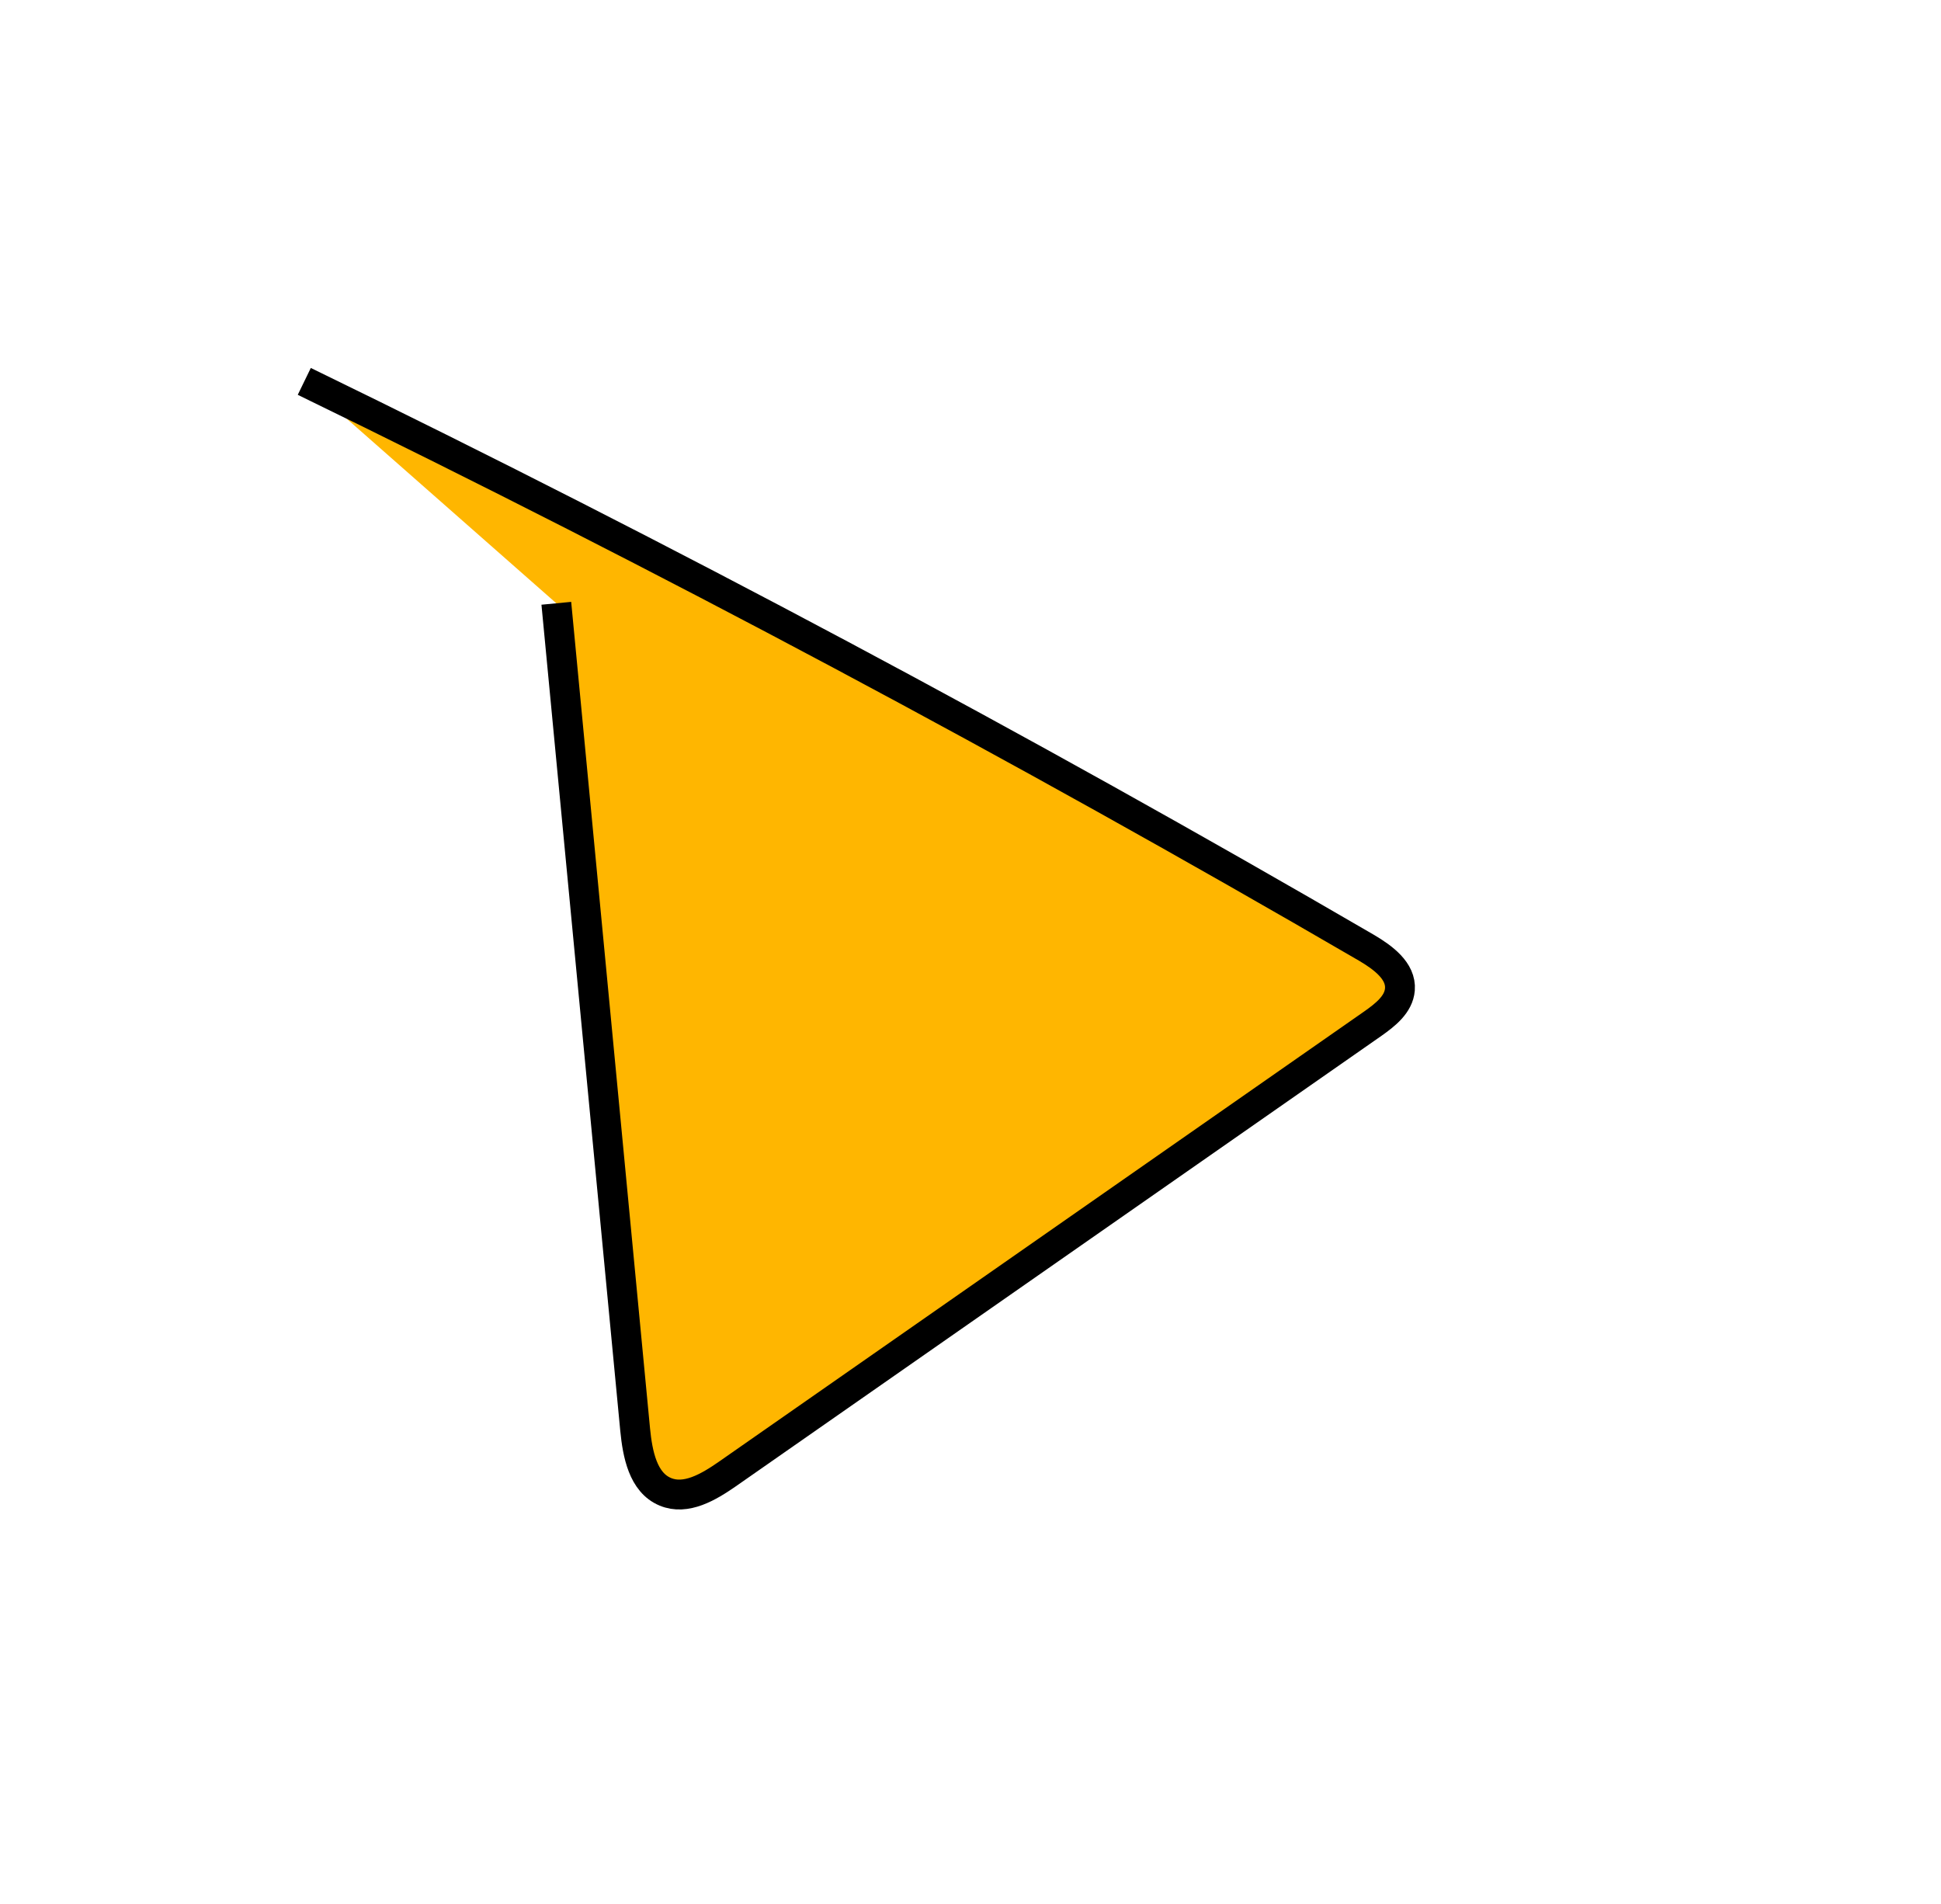
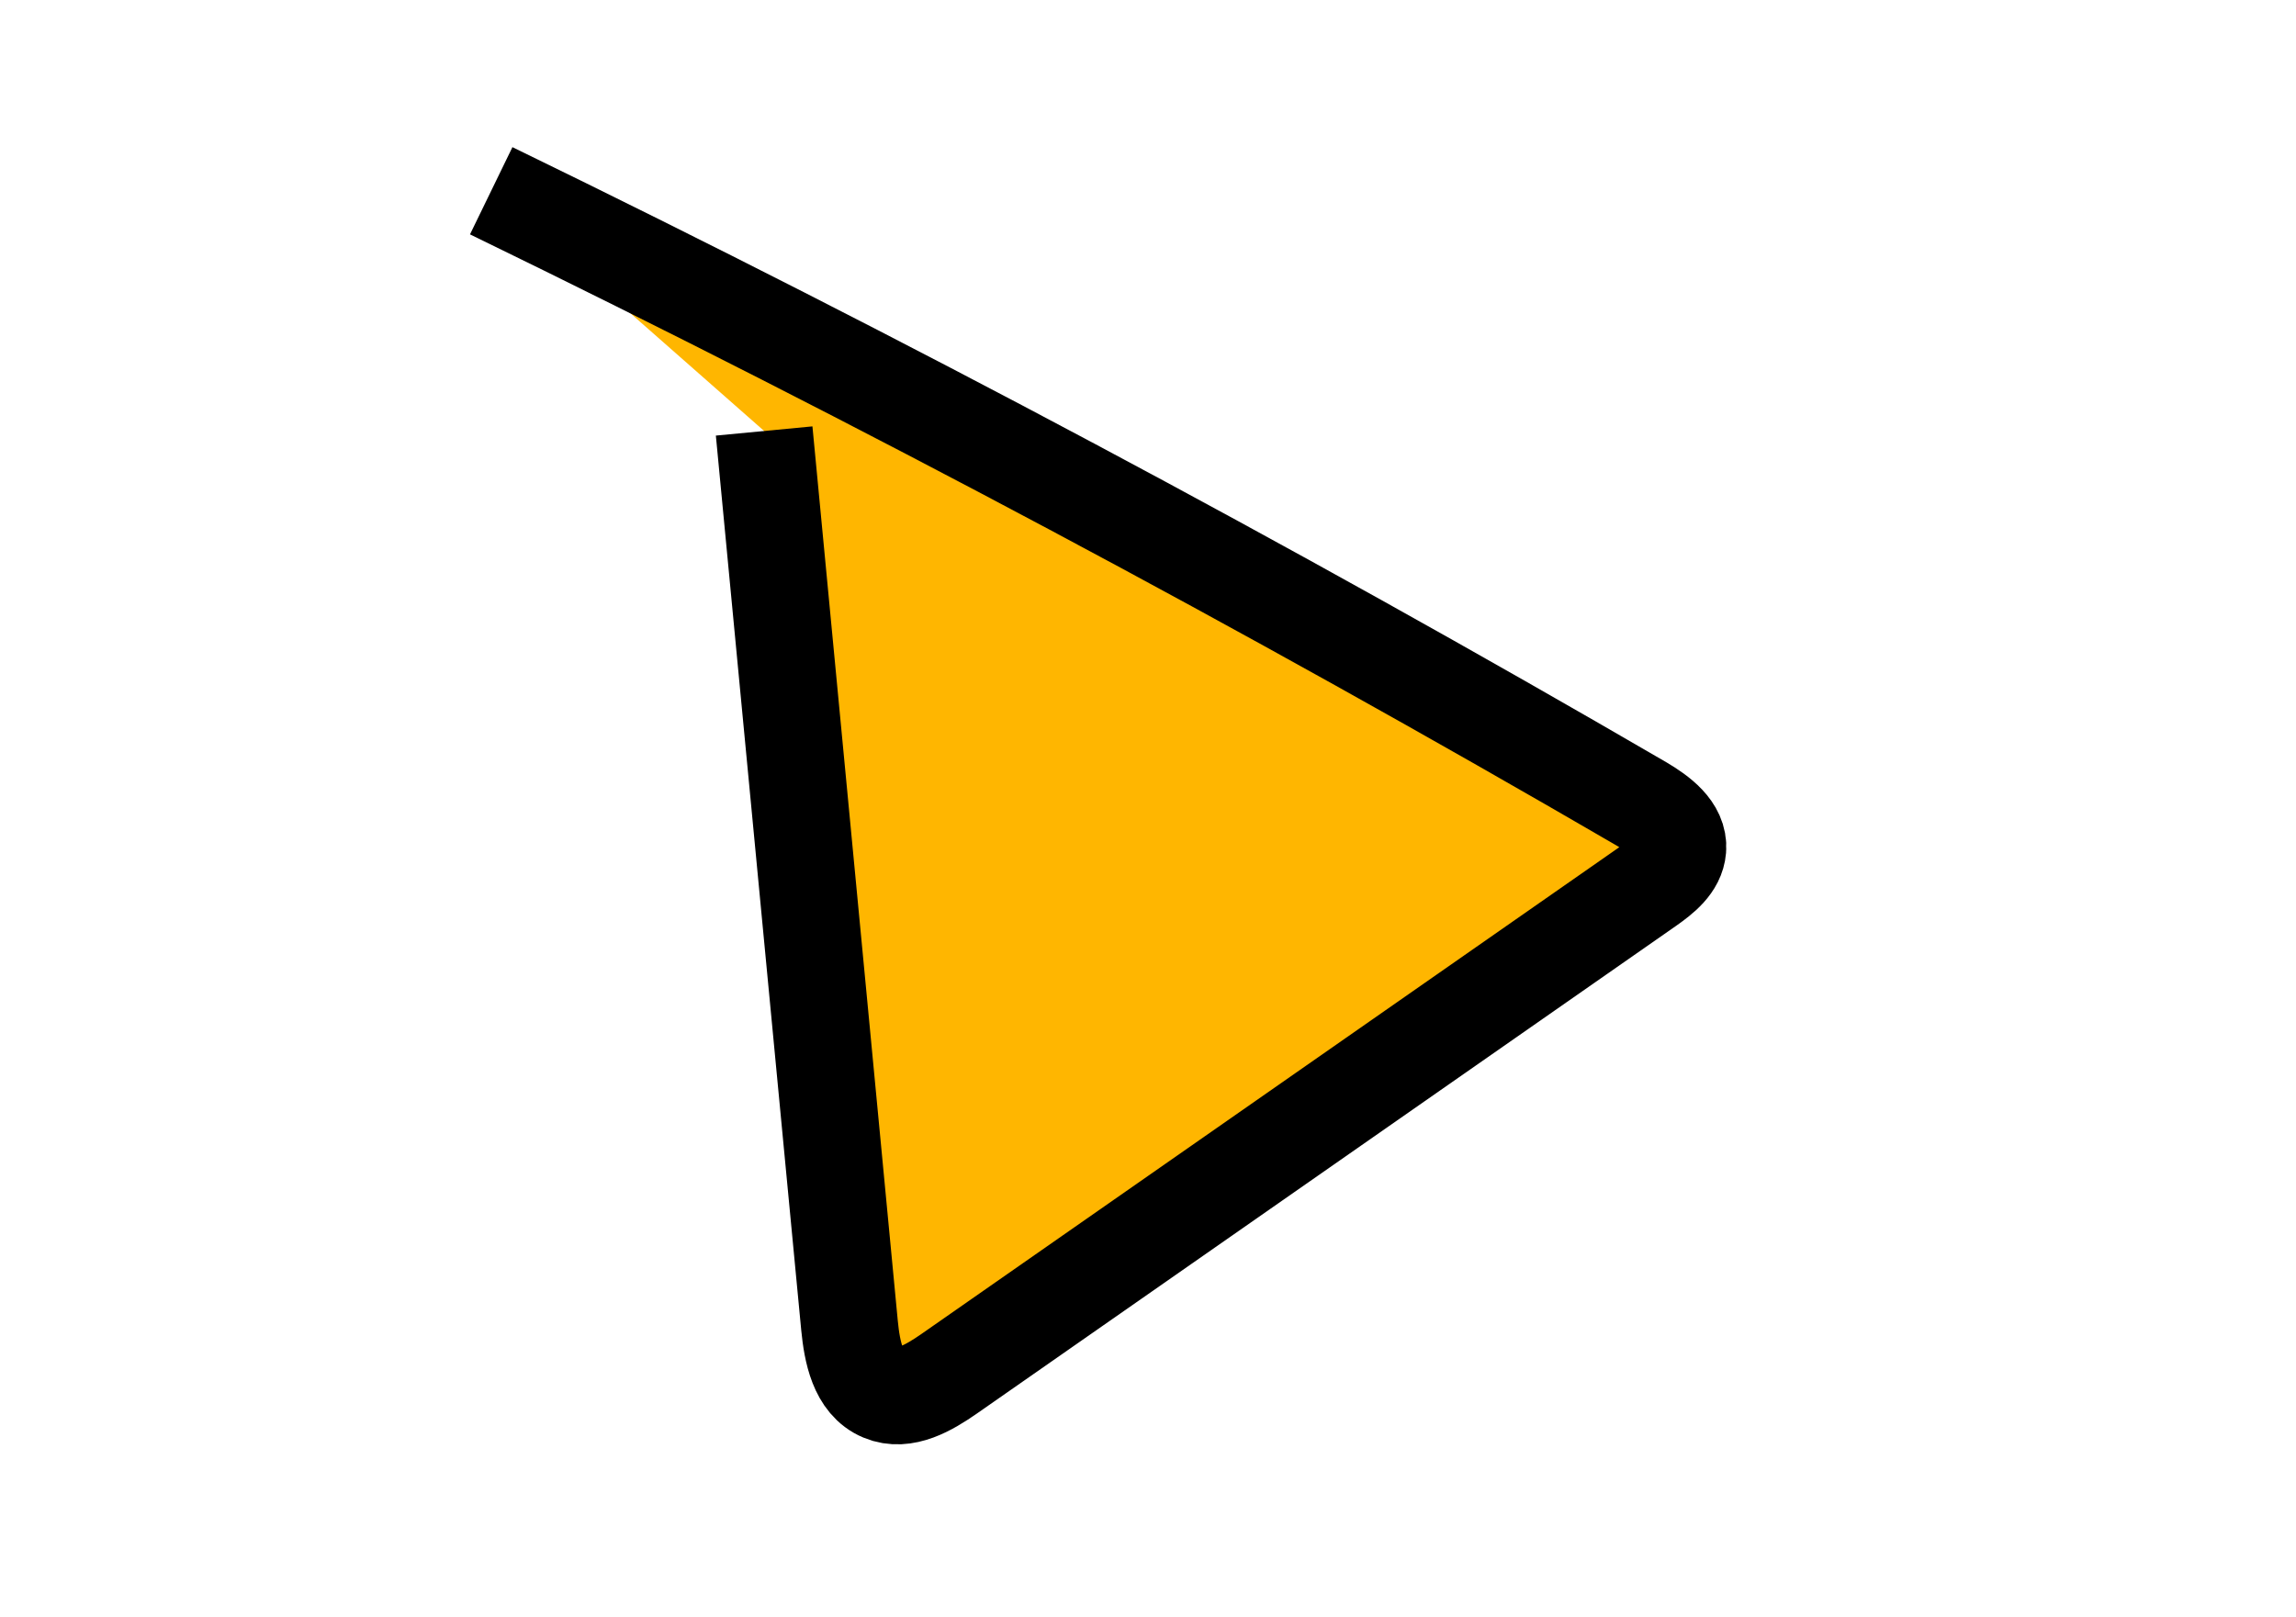
- <svg xmlns="http://www.w3.org/2000/svg" id="Layer_1" data-name="Layer 1" viewBox="0 0 65 63.75">
+ <svg xmlns="http://www.w3.org/2000/svg" id="Layer_1" data-name="Layer 1" viewBox="0 0 71 50">
  <defs>
    <style>
      .cls-1 {
-         fill: none;
-       }
- 
-       .cls-1, .cls-2 {
+         fill: #ffb600;
        stroke: #000;
        stroke-miterlimit: 10;
-       }
- 
-       .cls-2 {
-         fill: #ffb600;
+         stroke-width: 3px;
      }
    </style>
  </defs>
-   <path class="cls-1" d="m-12.55-44.24c.68,19.92,1.05,39.85,1.1,59.78.04,14.7-.08,29.48,2.24,44C-6.43,76.79-.23,93.54.22,111" />
-   <path class="cls-2" d="m18.63,20.2l2.64,27.67c.08.81.26,1.77,1.01,2.08.69.29,1.45-.16,2.07-.59,7.21-5.03,14.42-10.06,21.63-15.09.41-.29.86-.64.9-1.14.05-.62-.57-1.07-1.11-1.39-11.62-6.76-23.49-13.09-35.58-18.97" />
+   <path class="cls-1" d="m23.63,13.33l2.64,27.67c.08.81.26,1.77,1.01,2.08.69.29,1.45-.16,2.07-.59,7.21-5.03,14.42-10.06,21.63-15.09.41-.29.86-.64.9-1.14.05-.62-.57-1.07-1.11-1.39-11.62-6.76-23.49-13.09-35.58-18.97" />
</svg>
